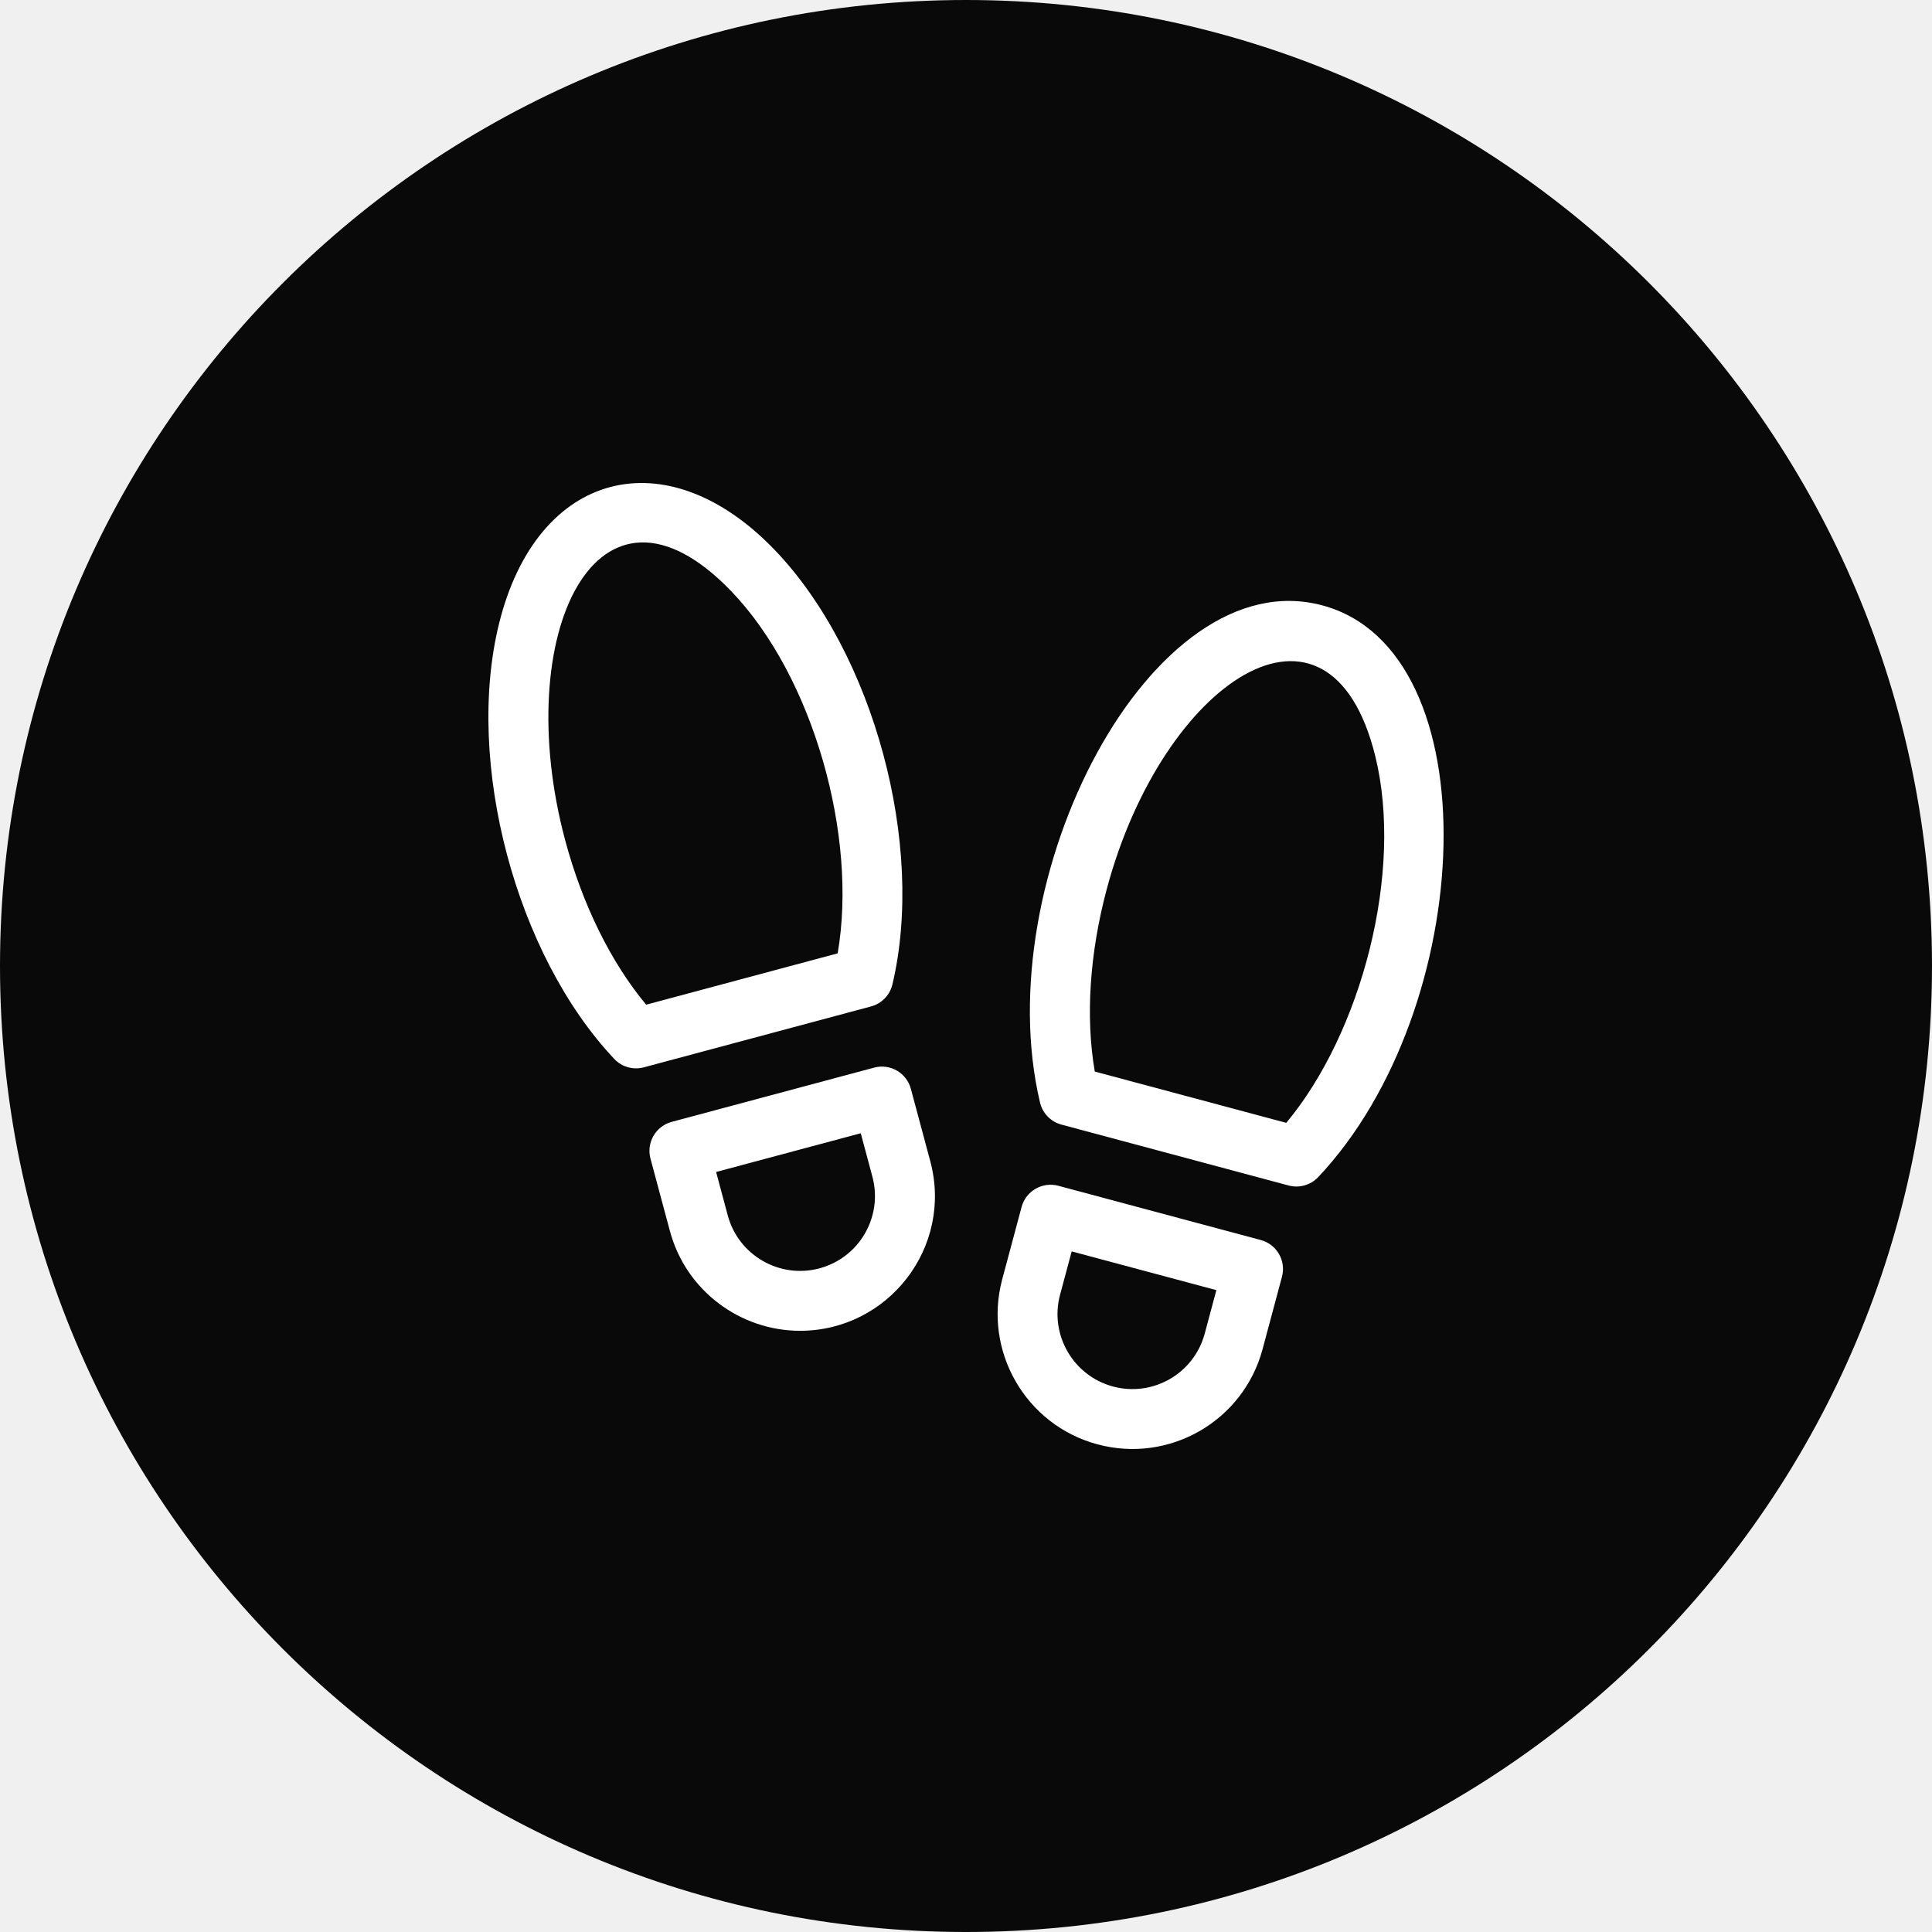
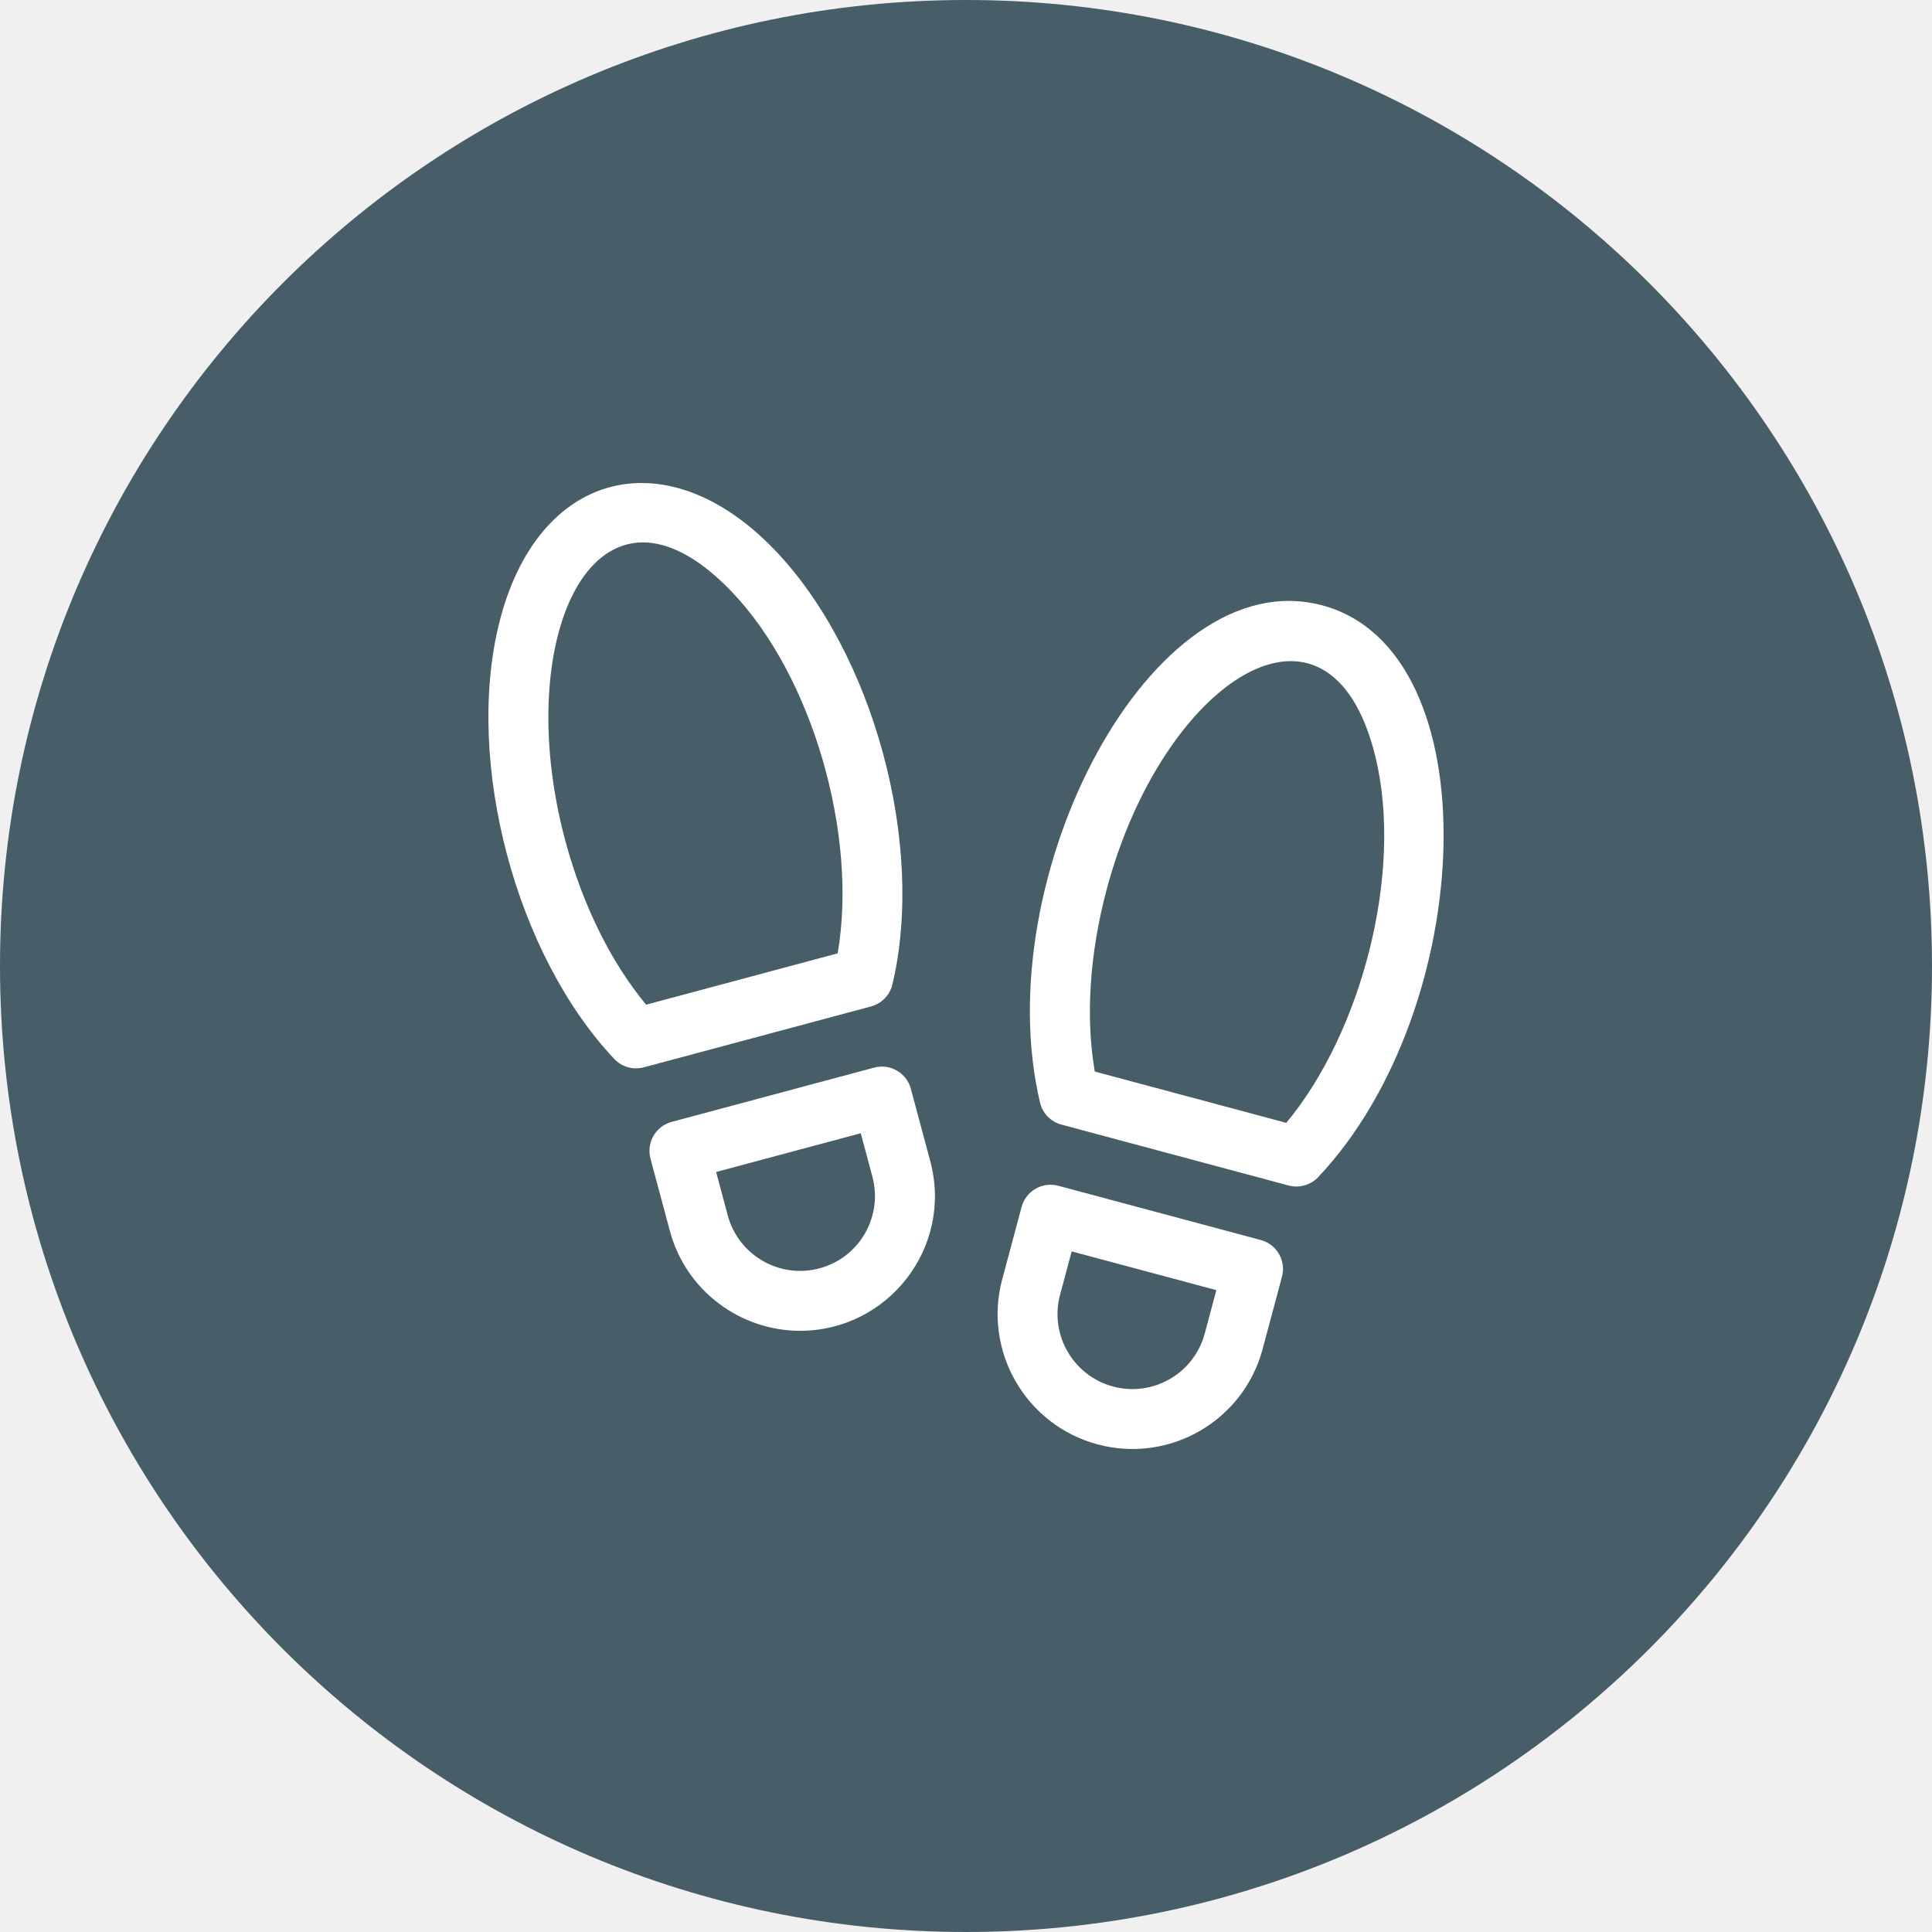
<svg xmlns="http://www.w3.org/2000/svg" width="44" height="44" viewBox="0 0 44 44" fill="none">
-   <circle cx="22" cy="22" r="22" fill="#080908" />
+   <circle cx="22" cy="22" r="22" fill="#475E69" />
  <g clip-path="url(#clip0)">
    <path d="M30.115 13.787C26.218 12.742 22.476 20.013 23.686 25.111C23.744 25.355 23.931 25.547 24.173 25.612L29.348 26.999C29.588 27.063 29.847 26.992 30.021 26.808C33.641 22.974 33.98 14.822 30.115 13.787ZM29.294 25.572L24.933 24.404C24.72 23.17 24.814 21.709 25.208 20.24C26.474 15.515 30.275 12.969 31.322 17.225C31.97 19.863 31.005 23.521 29.294 25.572Z" fill="white" />
    <path d="M28.714 28.241L24.102 27.005C23.738 26.908 23.364 27.124 23.266 27.488L22.825 29.135C22.387 30.77 23.36 32.456 24.995 32.894C26.634 33.334 28.316 32.363 28.755 30.724L29.196 29.077C29.294 28.713 29.078 28.339 28.714 28.241ZM27.437 30.371C27.193 31.281 26.259 31.821 25.348 31.577C24.44 31.333 23.899 30.396 24.142 29.488L24.407 28.5L27.702 29.382L27.437 30.371Z" fill="white" />
    <path d="M20.324 22.42C21.077 19.25 19.901 14.879 17.644 12.525C15.182 9.96 12.226 10.704 11.364 14.208C10.586 17.372 11.751 21.746 13.99 24.117C14.162 24.3 14.421 24.372 14.662 24.308L19.837 22.921C20.079 22.856 20.266 22.664 20.324 22.42ZM19.077 21.712L14.716 22.881C13.915 21.92 13.266 20.607 12.872 19.138C11.612 14.434 13.611 10.293 16.659 13.47C18.518 15.407 19.54 19.043 19.077 21.712Z" fill="white" />
    <path d="M20.744 24.797C20.647 24.434 20.274 24.217 19.909 24.314L15.297 25.55C14.933 25.648 14.717 26.022 14.814 26.386L15.256 28.033C15.623 29.403 16.866 30.308 18.221 30.308C20.226 30.308 21.712 28.406 21.186 26.444L20.744 24.797ZM18.662 28.886C17.754 29.129 16.817 28.588 16.574 27.68L16.309 26.691L19.603 25.809L19.868 26.797C20.112 27.707 19.573 28.642 18.662 28.886Z" fill="white" />
  </g>
  <defs>
    <clipPath id="clip0">
      <rect width="22" height="22" fill="white" transform="translate(11 11)" />
    </clipPath>
  </defs>
</svg>
